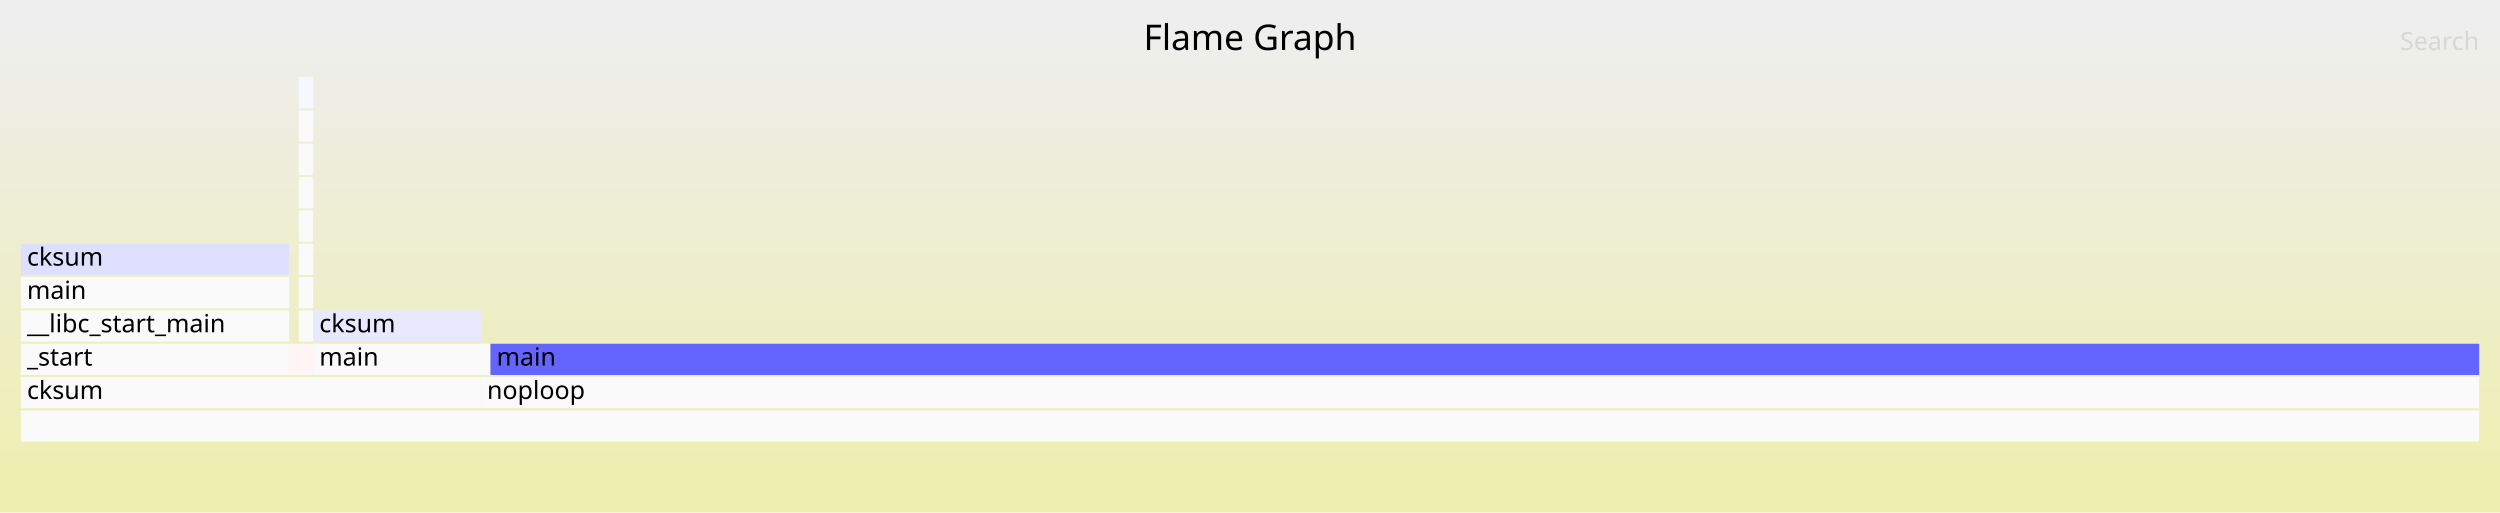
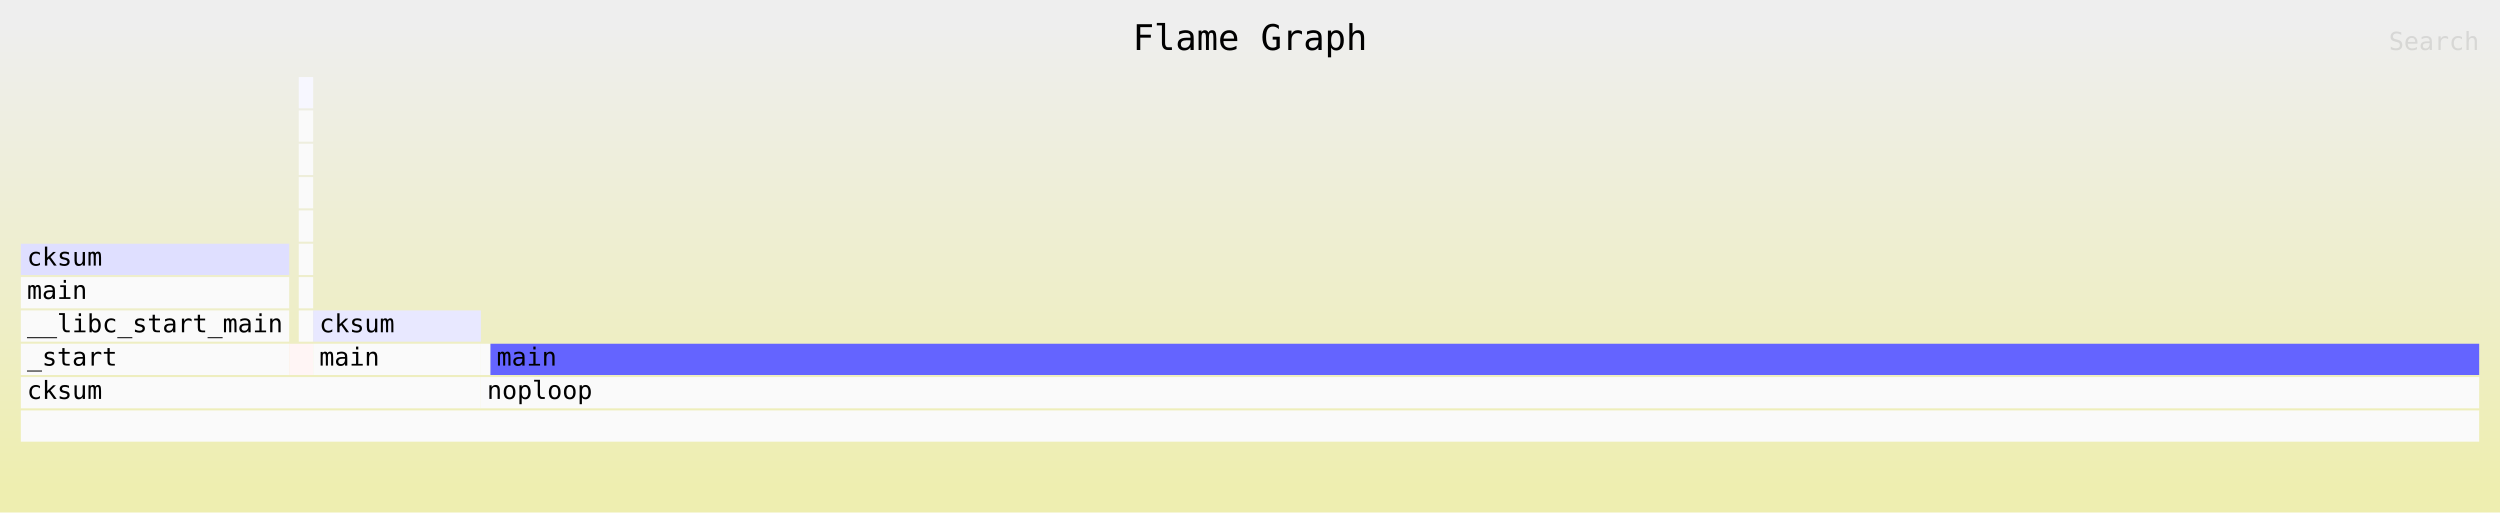
<svg xmlns="http://www.w3.org/2000/svg" xmlns:ns1="http://github.com/jonhoo/inferno" version="1.1" width="1200" height="246" viewBox="0 0 1200 246">
  <defs>
    <linearGradient id="background" y1="0" y2="1" x1="0" x2="0">
      <stop stop-color="#eeeeee" offset="5%" />
      <stop stop-color="#eeeeb0" offset="95%" />
    </linearGradient>
  </defs>
  <style type="text/css">
- text { font-family:"Verdana"; font-size:12px; fill:rgb(0,0,0); }
+ text { font-family:monospace; font-size:12px; fill:rgb(0,0,0); }
#title { text-anchor:middle; font-size:17px; }
#matched { text-anchor:end; }
#search { text-anchor:end; opacity:0.1; cursor:pointer; }
#search:hover, #search.show { opacity:1; }
#subtitle { text-anchor:middle; font-color:rgb(160,160,160); }
#unzoom { cursor:pointer; }
#frames &gt; *:hover { stroke:black; stroke-width:0.5; cursor:pointer; }
.hide { display:none; }
.parent { opacity:0.5; }
</style>
  <rect x="0" y="0" width="100%" height="246" fill="url(#background)" />
  <text id="title" x="50%" y="24.00">Flame Graph</text>
  <text id="details" x="10" y="229.00"> </text>
  <text id="unzoom" class="hide" x="10" y="24.00">Reset Zoom</text>
  <text id="search" x="1190" y="24.00">Search</text>
  <text id="matched" x="1190" y="229.00"> </text>
  <svg id="frames" x="10" width="1180" total_samples="513">
    <g>
      <rect x="0%" y="165" width="10.916%" height="15" fill="rgb(250,250,250)" ns1:x="0" ns1:w="56" />
      <text x="0.25%" y="175.50">_start</text>
    </g>
    <g>
      <rect x="0%" y="149" width="10.916%" height="15" fill="rgb(250,250,250)" ns1:x="0" ns1:w="56" />
      <text x="0.25%" y="159.50">__libc_start_main</text>
    </g>
    <g>
      <rect x="0%" y="133" width="10.916%" height="15" fill="rgb(250,250,250)" ns1:x="0" ns1:w="56" />
      <text x="0.25%" y="143.50">main</text>
    </g>
    <g>
      <rect x="0%" y="117" width="10.916%" height="15" fill="rgb(223,223,255)" ns1:x="0" ns1:w="56" />
      <text x="0.25%" y="127.50">cksum</text>
    </g>
    <g>
      <rect x="10.916%" y="165" width="0.975%" height="15" fill="rgb(255,245,245)" ns1:x="56" ns1:w="5" />
      <text x="11.166%" y="175.50" />
    </g>
    <g>
      <rect x="11.306%" y="149" width="0.585%" height="15" fill="rgb(250,250,250)" ns1:x="58" ns1:w="3" />
      <text x="11.556%" y="159.50" />
    </g>
    <g>
      <rect x="11.306%" y="133" width="0.585%" height="15" fill="rgb(250,250,250)" ns1:x="58" ns1:w="3" />
      <text x="11.556%" y="143.50" />
    </g>
    <g>
      <rect x="11.306%" y="117" width="0.585%" height="15" fill="rgb(250,250,250)" ns1:x="58" ns1:w="3" />
      <text x="11.556%" y="127.50" />
    </g>
    <g>
      <rect x="11.306%" y="101" width="0.585%" height="15" fill="rgb(250,250,250)" ns1:x="58" ns1:w="3" />
      <text x="11.556%" y="111.50" />
    </g>
    <g>
      <rect x="11.306%" y="85" width="0.585%" height="15" fill="rgb(250,250,250)" ns1:x="58" ns1:w="3" />
      <text x="11.556%" y="95.50" />
    </g>
    <g>
      <rect x="11.306%" y="69" width="0.585%" height="15" fill="rgb(250,250,250)" ns1:x="58" ns1:w="3" />
      <text x="11.556%" y="79.50" />
    </g>
    <g>
      <rect x="11.306%" y="53" width="0.585%" height="15" fill="rgb(250,250,250)" ns1:x="58" ns1:w="3" />
      <text x="11.556%" y="63.50" />
    </g>
    <g>
      <rect x="11.306%" y="37" width="0.585%" height="15" fill="rgb(247,247,255)" ns1:x="58" ns1:w="3" />
      <text x="11.556%" y="47.50" />
    </g>
    <g>
      <rect x="0%" y="181" width="18.713%" height="15" fill="rgb(250,250,250)" ns1:x="0" ns1:w="96" />
      <text x="0.25%" y="191.50">cksum</text>
    </g>
    <g>
      <rect x="11.891%" y="165" width="6.823%" height="15" fill="rgb(250,250,250)" ns1:x="61" ns1:w="35" />
      <text x="12.141%" y="175.50">main</text>
    </g>
    <g>
      <rect x="11.891%" y="149" width="6.823%" height="15" fill="rgb(232,232,255)" ns1:x="61" ns1:w="35" />
      <text x="12.141%" y="159.50">cksum</text>
    </g>
    <g>
      <rect x="18.713%" y="165" width="0.39%" height="15" fill="rgb(250,250,250)" ns1:x="96" ns1:w="2" />
      <text x="18.963%" y="175.50" />
    </g>
    <g>
      <rect x="0%" y="197" width="100%" height="15" fill="rgb(250,250,250)" ns1:x="0" ns1:w="513" />
      <text x="0.25%" y="207.50" />
    </g>
    <g>
      <rect x="18.713%" y="181" width="81.287%" height="15" fill="rgb(250,250,250)" ns1:x="96" ns1:w="417" />
      <text x="18.963%" y="191.50">noploop</text>
    </g>
    <g>
      <rect x="19.103%" y="165" width="80.897%" height="15" fill="rgb(100,100,255)" ns1:x="98" ns1:w="415" />
      <text x="19.353%" y="175.50">main</text>
    </g>
  </svg>
</svg>
